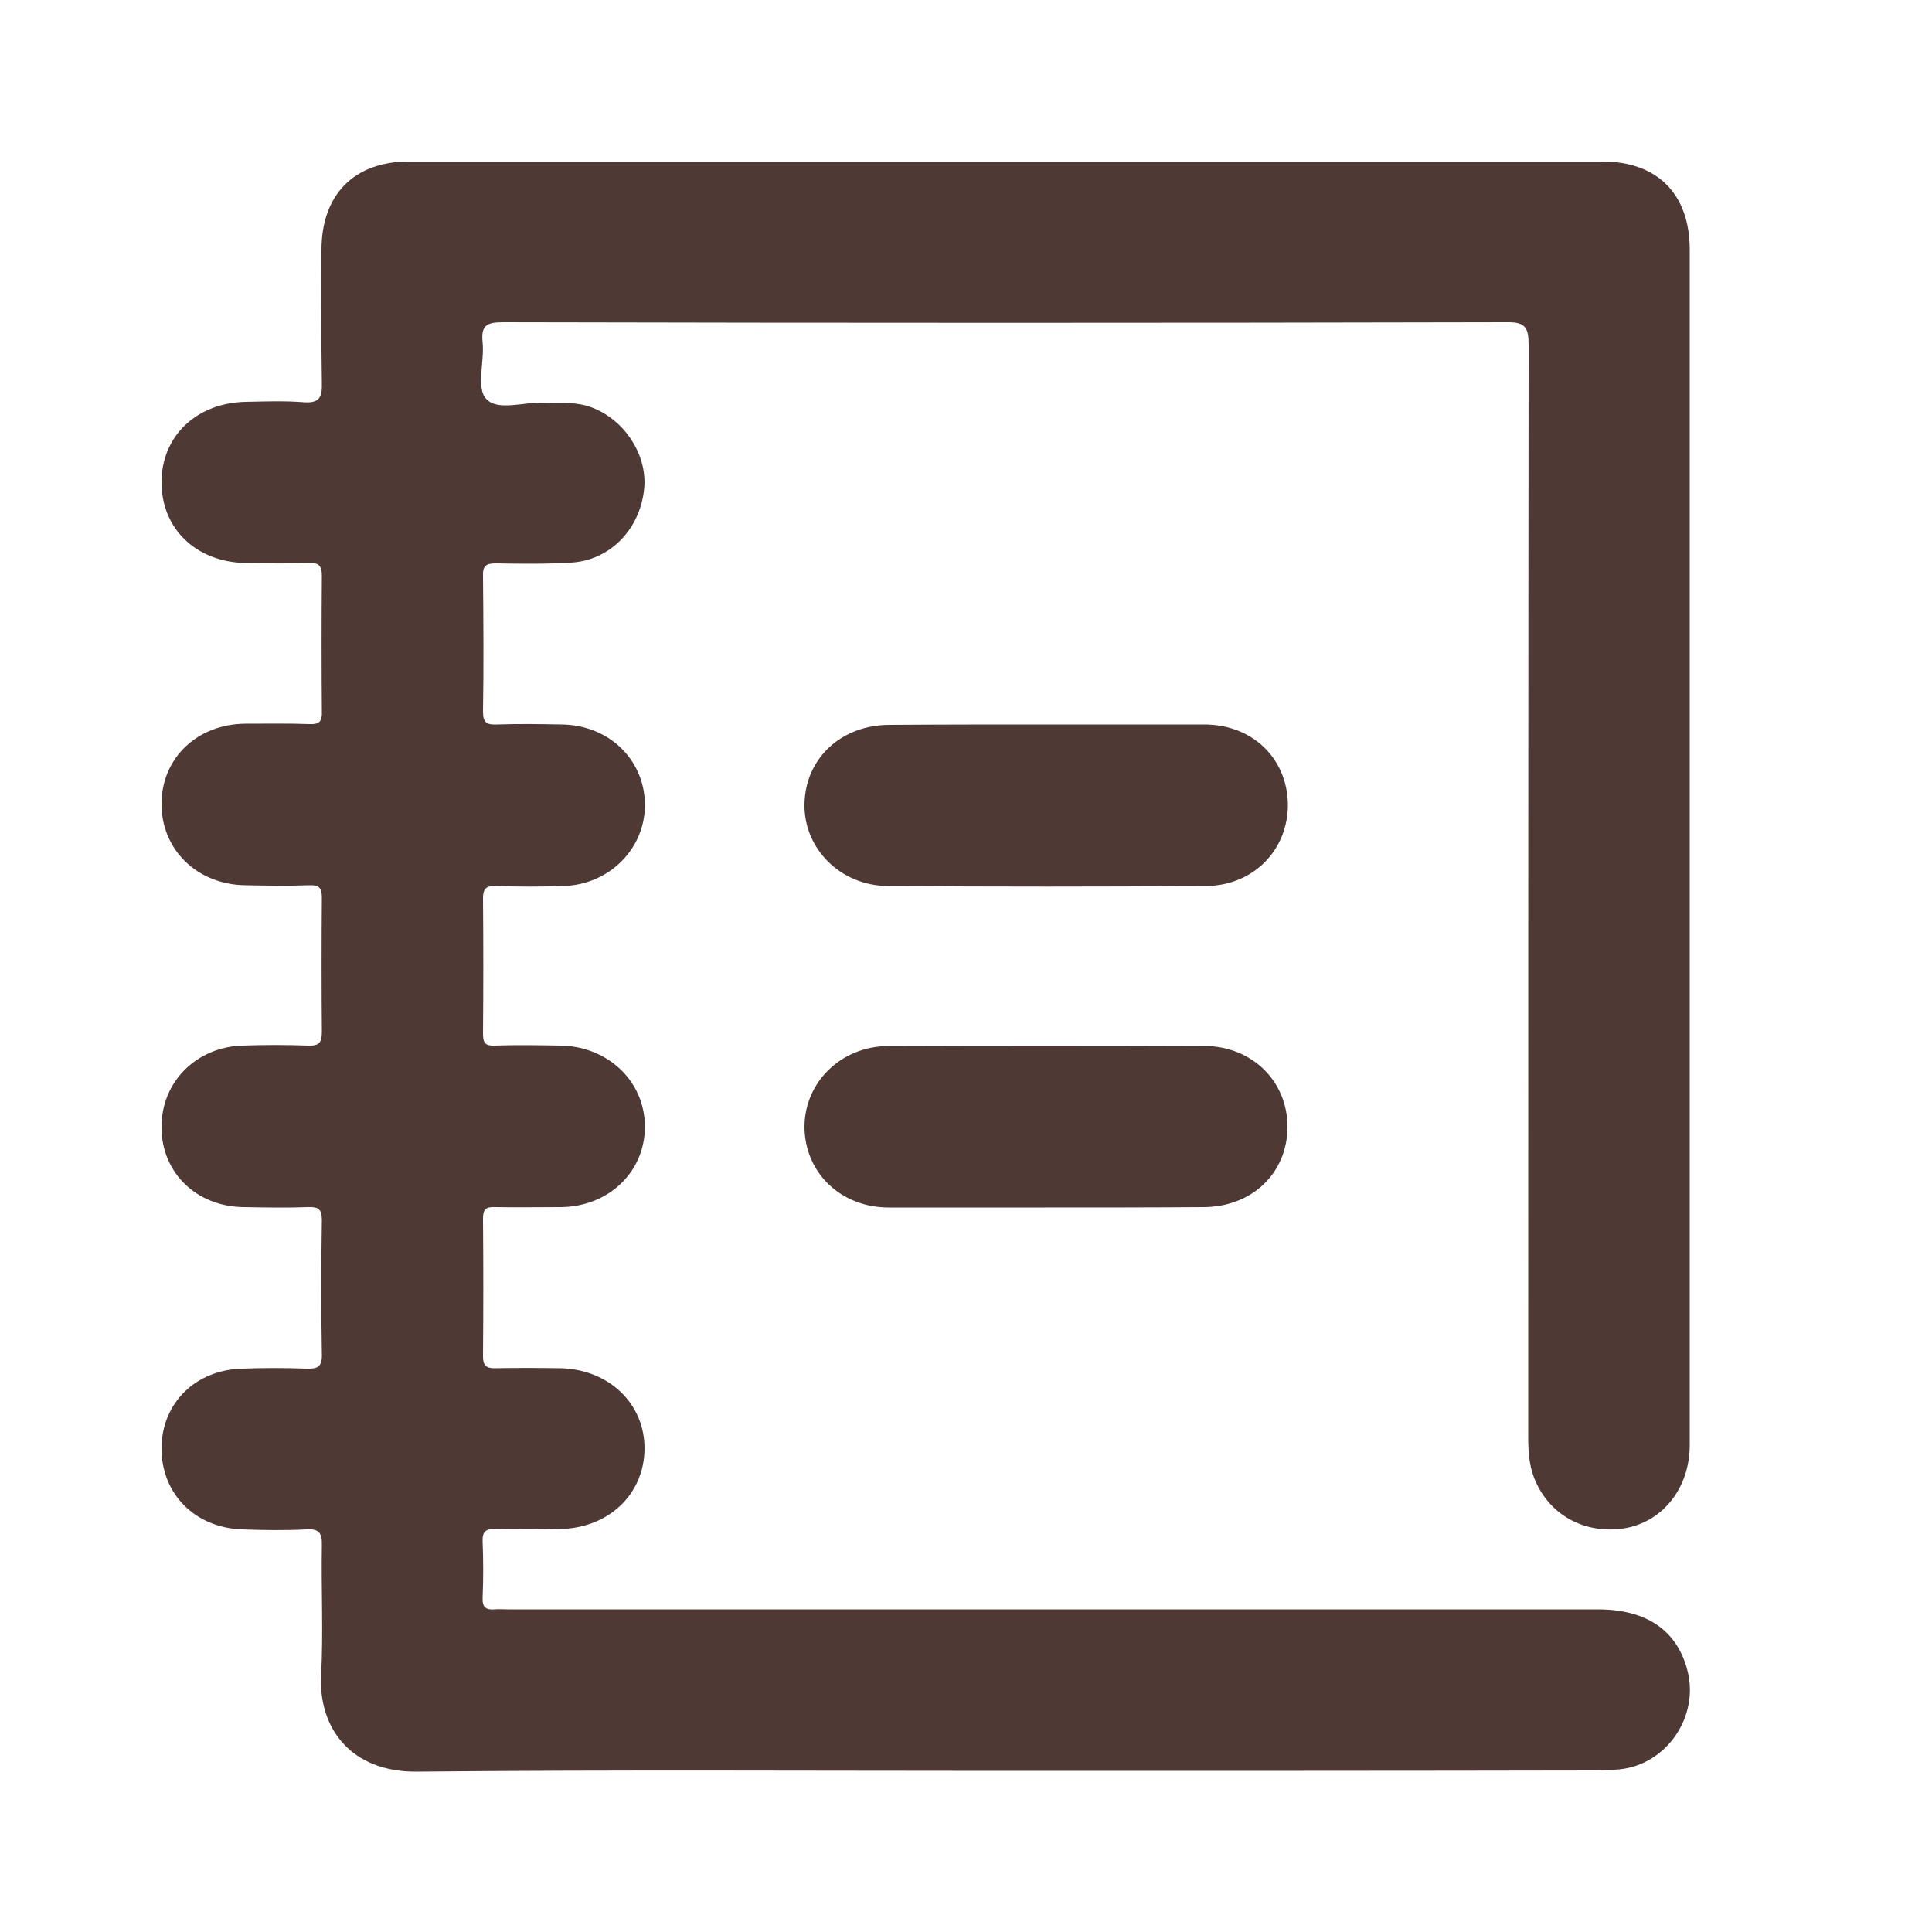
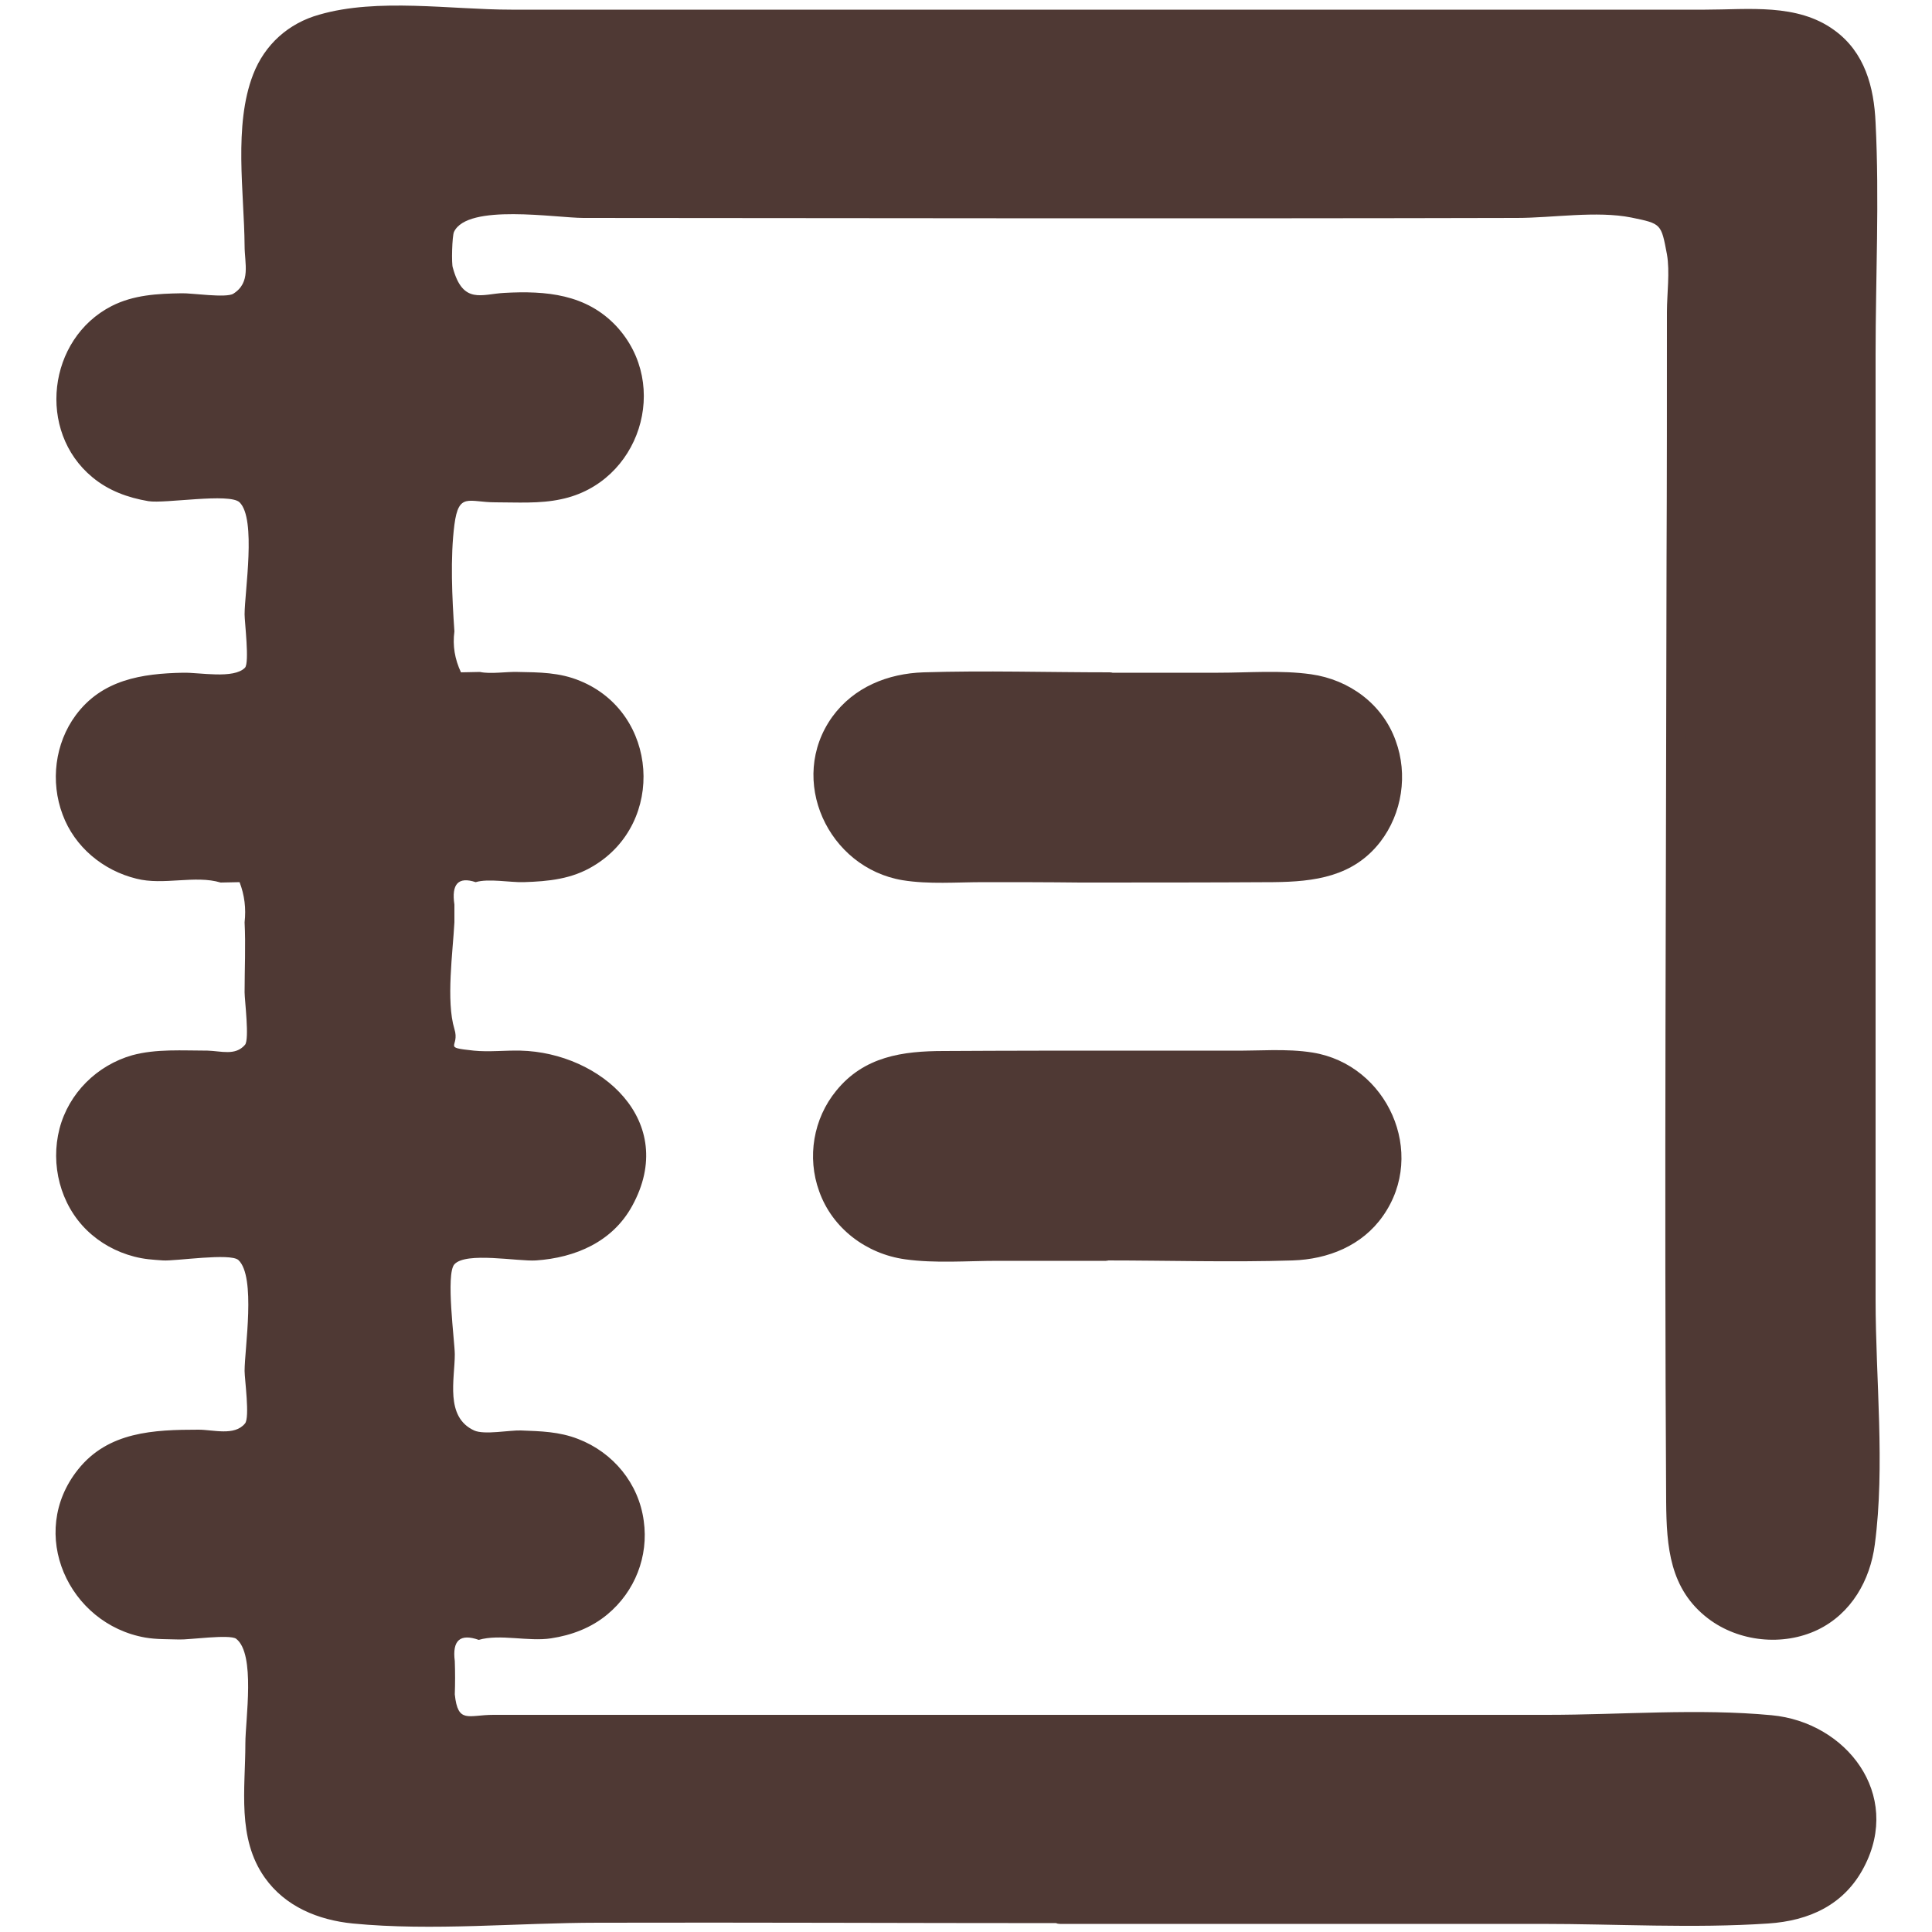
<svg xmlns="http://www.w3.org/2000/svg" version="1.1" id="圖層_1" x="0px" y="0px" viewBox="0 0 50 50" style="enable-background:new 0 0 50 50;" xml:space="preserve">
  <style type="text/css">
	.st0{fill:#4F3934;}
</style>
-   <path class="st0" d="M26.03,45.83c-5.08,0-10.15-0.03-15.23,0.02c-1.73,0.02-2.56-1.14-2.49-2.49c0.06-1.12,0-2.24,0.02-3.37  c0.01-0.32-0.08-0.43-0.4-0.41c-0.55,0.03-1.11,0.02-1.66,0c-1.23-0.04-2.1-0.93-2.09-2.11c0.01-1.16,0.88-2.02,2.09-2.05  c0.55-0.02,1.11-0.02,1.66,0c0.28,0.01,0.41-0.04,0.4-0.37c-0.02-1.15-0.02-2.31,0-3.47c0-0.29-0.09-0.35-0.36-0.34  c-0.55,0.02-1.11,0.01-1.66,0c-1.22-0.01-2.13-0.89-2.13-2.06c-0.01-1.17,0.89-2.08,2.09-2.12c0.57-0.02,1.14-0.02,1.71,0  c0.28,0.01,0.35-0.08,0.35-0.36c-0.01-1.15-0.01-2.31,0-3.47c0-0.26-0.08-0.33-0.33-0.32c-0.55,0.02-1.11,0.01-1.66,0  c-1.24-0.02-2.16-0.92-2.16-2.1c0-1.19,0.92-2.07,2.17-2.08c0.55,0,1.11-0.01,1.66,0.01c0.26,0.01,0.33-0.07,0.32-0.33  c-0.01-1.17-0.01-2.34,0-3.51c0-0.26-0.08-0.34-0.33-0.33c-0.55,0.02-1.11,0.01-1.66,0c-1.27-0.03-2.16-0.89-2.16-2.09  c0-1.19,0.9-2.05,2.17-2.08c0.5-0.01,1.01-0.03,1.51,0.01c0.41,0.03,0.48-0.13,0.47-0.5C8.31,8.78,8.32,7.62,8.32,6.47  c0-1.43,0.84-2.29,2.26-2.29c10.3,0,20.59,0,30.89,0c1.43,0,2.26,0.85,2.26,2.28c0,10.31,0,20.63,0,30.94c0,1.1-0.69,1.98-1.68,2.15  c-1.04,0.17-1.98-0.35-2.35-1.31c-0.13-0.34-0.15-0.69-0.15-1.05c0-9.42,0-18.84,0.01-28.26c0-0.45-0.08-0.6-0.57-0.59  c-8.65,0.02-17.31,0.02-25.96,0c-0.41,0-0.59,0.06-0.54,0.52c0.05,0.5-0.17,1.18,0.09,1.46c0.29,0.33,0.98,0.08,1.49,0.1  c0.36,0.02,0.72-0.02,1.07,0.07c0.94,0.25,1.63,1.23,1.53,2.17c-0.11,1.04-0.88,1.84-1.89,1.9c-0.65,0.04-1.3,0.03-1.95,0.02  c-0.25,0-0.34,0.06-0.33,0.33c0.01,1.17,0.02,2.34,0,3.51c0,0.3,0.11,0.34,0.37,0.33c0.55-0.02,1.11-0.01,1.66,0  c1.21,0.01,2.14,0.89,2.16,2.05c0.02,1.14-0.9,2.09-2.1,2.13c-0.59,0.02-1.17,0.02-1.76,0c-0.25-0.01-0.33,0.07-0.33,0.32  c0.01,1.17,0.01,2.34,0,3.51c0,0.23,0.06,0.31,0.3,0.3c0.57-0.02,1.14-0.01,1.71,0c1.23,0.02,2.18,0.93,2.18,2.1  c0,1.17-0.94,2.07-2.18,2.08c-0.57,0-1.14,0.01-1.71,0c-0.24-0.01-0.3,0.07-0.3,0.3c0.01,1.19,0.01,2.38,0,3.56  c0,0.23,0.07,0.31,0.3,0.31c0.57-0.01,1.14-0.01,1.71,0c1.25,0.03,2.18,0.92,2.17,2.09c-0.01,1.17-0.93,2.05-2.19,2.07  c-0.55,0.01-1.11,0.01-1.66,0c-0.25-0.01-0.35,0.06-0.34,0.32c0.02,0.49,0.02,0.98,0,1.46c-0.01,0.24,0.08,0.32,0.31,0.3  c0.11-0.01,0.23,0,0.34,0c9.4,0,18.81,0,28.21,0c1.26,0,2.05,0.54,2.32,1.58c0.31,1.19-0.53,2.43-1.75,2.56  c-0.23,0.02-0.45,0.03-0.68,0.03C36.18,45.83,31.1,45.83,26.03,45.83z" />
-   <path class="st0" d="M27.12,18.75c1.35,0,2.7,0,4.05,0c1.23,0,2.13,0.86,2.16,2.04c0.02,1.19-0.88,2.13-2.12,2.14  c-2.75,0.02-5.5,0.02-8.24,0c-1.22-0.01-2.17-0.97-2.15-2.12c0.02-1.18,0.95-2.05,2.2-2.05C24.39,18.75,25.76,18.75,27.12,18.75z" />
-   <path class="st0" d="M27.05,31.25c-1.35,0-2.7,0-4.05,0c-1.24,0-2.17-0.9-2.18-2.08c0-1.16,0.94-2.09,2.17-2.1  c2.73-0.01,5.46-0.01,8.19,0c1.24,0.01,2.15,0.93,2.14,2.11c-0.01,1.19-0.93,2.06-2.18,2.06C29.78,31.25,28.41,31.25,27.05,31.25z" />
+   <g>
+     <g>
+       <path class="st0" d="M27.43,49.54c-5.98,0-11.95-0.04-17.93,0.02c-2.03,0.02-3.01-1.35-2.93-2.94c0.07-1.32,0-2.64,0.02-3.96    c0.01-0.37-0.09-0.5-0.48-0.48c-0.65,0.03-1.3,0.02-1.95,0c-1.45-0.05-2.48-1.09-2.46-2.48c0.02-1.37,1.04-2.37,2.47-2.42    c0.65-0.02,1.3-0.02,1.95,0c0.33,0.01,0.48-0.05,0.47-0.43c-0.02-1.36-0.02-2.72,0-4.08c0-0.34-0.11-0.41-0.42-0.4    c-0.65,0.02-1.3,0.01-1.95,0.01c-1.43-0.01-2.5-1.05-2.51-2.43c-0.01-1.38,1.05-2.45,2.47-2.49c0.67-0.02,1.34-0.02,2.01,0    c0.33,0.01,0.42-0.1,0.41-0.42c-0.02-1.36-0.02-2.72,0-4.08c0-0.31-0.1-0.39-0.39-0.38c-0.65,0.02-1.3,0.01-1.95,0    C2.78,22.55,1.7,21.5,1.7,20.1c0-1.4,1.08-2.44,2.55-2.45c0.65,0,1.3-0.02,1.95,0.01c0.31,0.01,0.39-0.09,0.38-0.39    c-0.02-1.38-0.01-2.76,0-4.14c0-0.3-0.09-0.4-0.39-0.39c-0.65,0.02-1.3,0.02-1.95,0c-1.5-0.03-2.55-1.05-2.54-2.46    c0-1.41,1.06-2.42,2.56-2.44c0.59-0.01,1.19-0.04,1.78,0.01C6.52,7.89,6.6,7.7,6.59,7.27C6.57,5.91,6.58,4.55,6.58,3.19    c0-1.68,0.99-2.7,2.66-2.7c12.13-0.01,24.25,0,36.38,0c1.69,0,2.66,1,2.66,2.68c0,12.15,0,24.29,0,36.44    c0,1.3-0.82,2.33-1.98,2.53c-1.22,0.21-2.34-0.41-2.77-1.54c-0.15-0.4-0.18-0.82-0.18-1.24c0-11.09,0-22.19,0.01-33.28    c0-0.53-0.1-0.7-0.67-0.7c-10.19,0.02-20.38,0.02-30.57,0c-0.48,0-0.69,0.07-0.64,0.61c0.06,0.59-0.2,1.39,0.1,1.72    c0.34,0.38,1.15,0.09,1.76,0.12c0.42,0.02,0.85-0.02,1.26,0.09c1.11,0.29,1.92,1.45,1.81,2.56c-0.12,1.22-1.03,2.16-2.23,2.24    c-0.76,0.05-1.53,0.03-2.3,0.02c-0.3,0-0.4,0.08-0.39,0.38c0.02,1.38,0.02,2.76,0,4.14c-0.01,0.35,0.13,0.4,0.43,0.39    c0.65-0.02,1.3-0.01,1.95-0.01c1.43,0.01,2.52,1.05,2.54,2.42c0.02,1.34-1.07,2.46-2.47,2.5c-0.69,0.02-1.38,0.02-2.07,0    c-0.3-0.01-0.39,0.08-0.39,0.38c0.02,1.38,0.01,2.76,0,4.14c0,0.27,0.07,0.37,0.35,0.36c0.67-0.02,1.34-0.01,2.01,0    c1.45,0.02,2.56,1.1,2.56,2.47c0,1.38-1.11,2.44-2.57,2.45c-0.67,0-1.34,0.01-2.01-0.01c-0.28-0.01-0.35,0.09-0.35,0.36    c0.01,1.4,0.01,2.8,0,4.2c0,0.28,0.08,0.37,0.36,0.36c0.67-0.02,1.34-0.02,2.01,0c1.48,0.03,2.57,1.09,2.56,2.46    c-0.01,1.38-1.09,2.41-2.58,2.44c-0.65,0.01-1.3,0.02-1.95,0c-0.29-0.01-0.41,0.07-0.4,0.38c0.02,0.57,0.02,1.15,0,1.72    c-0.01,0.29,0.1,0.38,0.37,0.35c0.13-0.01,0.27,0,0.4,0c11.07,0,22.14,0,33.22,0c1.48,0,2.41,0.64,2.73,1.87    c0.37,1.4-0.63,2.86-2.06,3.01c-0.27,0.03-0.54,0.03-0.8,0.03C39.38,49.54,33.4,49.54,27.43,49.54z" />
+       <g>
+         <path class="st0" d="M27.43,49.29c-3.65,0-7.31-0.01-10.96-0.01c-1.83,0-3.65,0.01-5.48,0.02c-1.62,0.01-3.68,0.15-4.12-1.88     c-0.19-0.88-0.02-1.88-0.03-2.78c0-0.64,0.2-1.64-0.02-2.22c-0.28-0.73-1-0.48-1.69-0.48c-1.04,0-2.16-0.01-2.81-0.96     c-0.47-0.69-0.5-1.66-0.08-2.38c0.53-0.91,1.46-1.04,2.41-1.08c0.47-0.02,1.49,0.25,1.89-0.06c0.62-0.47,0.28-1.75,0.28-2.42     c0-0.67,0.36-2.39-0.28-2.86c-0.37-0.27-1.4-0.03-1.84-0.05c-0.97-0.03-1.9-0.15-2.45-1.07c-0.5-0.84-0.37-1.99,0.32-2.69     c0.75-0.76,1.82-0.69,2.8-0.68c0.83,0.01,1.29,0.18,1.47-0.65c0.14-0.68-0.01-1.56-0.01-2.27c0-0.51,0.25-1.66-0.03-2.12     c-0.45-0.71-1.86-0.27-2.55-0.32c-2-0.15-3.31-2.72-1.35-4.03c0.83-0.55,1.89-0.38,2.82-0.4c0.27,0,0.67,0.1,0.9-0.09     c0.22-0.18,0.16-0.28,0.22-0.53c0.2-0.81-0.01-1.92-0.01-2.76c0-0.65,0.29-1.65-0.4-1.99c-0.52-0.26-1.59,0.02-2.19-0.03     c-1.03-0.08-1.97-0.58-2.23-1.66C1.43,8.39,3.88,8.08,5.6,8.08c0.81,0,1.15,0.05,1.25-0.81c0.18-1.59-0.35-3.38,0.1-4.94     c0.55-1.92,2.72-1.59,4.3-1.59c7.31,0,14.62,0,21.93,0c3.65,0,7.31,0,10.96,0c1.74,0,3.66-0.09,3.9,2.11     c0.19,1.73,0.01,3.58,0.01,5.32c0,7.32,0,14.64,0,21.96c0,1.83,0,3.66,0,5.49c0,0.83,0,1.66,0,2.5c0,1.04,0.17,2.27-0.58,3.12     c-0.81,0.92-2.32,0.92-3.18,0.06c-0.77-0.77-0.66-1.92-0.66-2.92c0-1.82,0-3.64,0-5.46c0-7.28,0-14.57,0.01-21.85     c0-0.99,0-1.99,0-2.98c0-0.7,0.17-1.6-0.01-2.26c-0.2-0.73-0.7-0.66-1.4-0.67c-3.61-0.05-7.23,0.01-10.85,0.01     c-3.62,0-7.23,0-10.85,0c-1.81,0-3.62,0-5.42,0c-0.82,0-1.64-0.01-2.47,0c-0.3,0-0.84-0.08-1.12,0.13     c-0.44,0.34-0.37,1.58-0.3,2.05c0.14,0.85,0.74,0.86,1.5,0.81c1.03-0.06,2.11-0.16,2.88,0.68c0.69,0.75,0.78,1.89,0.2,2.74     c-0.6,0.87-1.55,0.94-2.51,0.96c-0.42,0.01-1.38-0.21-1.74,0.05c-0.65,0.48-0.27,2.2-0.27,2.87c0,0.65-0.34,2.05,0.35,2.45     c0.49,0.28,1.7-0.02,2.27,0.02c0.99,0.07,1.9,0.56,2.2,1.58c0.28,0.96-0.14,1.99-0.99,2.5c-0.83,0.5-1.88,0.33-2.8,0.35     c-0.95,0.01-1.04,0.14-1.05,1.08c0,0.77,0.01,1.53,0.01,2.3c0,0.4-0.21,1.38,0.05,1.72c0.46,0.61,1.91,0.21,2.55,0.26     c2.17,0.17,3.34,3.06,1.1,4.17c-0.82,0.41-1.83,0.24-2.71,0.25c-0.24,0-0.59-0.08-0.8,0.09c-0.2,0.17-0.15,0.27-0.21,0.51     c-0.21,0.81,0.01,1.95,0.01,2.8c0,0.77-0.33,1.75,0.53,2c1.44,0.41,3.2-0.57,4.14,1.19c0.52,0.97,0.2,2.21-0.71,2.82     c-0.7,0.47-1.55,0.42-2.35,0.42c-0.85,0-1.42-0.25-1.62,0.62c-0.09,0.36-0.16,1.68,0.04,2.01c0.08,0.13,0.16,0.21,0.29,0.29     c0.32,0.18,1.3,0.02,1.68,0.02c0.99,0,1.98,0,2.97,0c7.27,0,14.54,0,21.81,0c1.82,0,3.64,0,5.45,0c1.59,0,3.98-0.34,4.48,1.68     c0.28,1.14-0.42,2.34-1.56,2.65c-0.8,0.21-1.74,0.08-2.55,0.08c-1.83,0-3.65,0-5.48,0C34.73,49.29,31.08,49.29,27.43,49.29     c-0.32,0-0.32,0.5,0,0.5c4.15,0,8.3,0,12.45,0c1.95,0,3.94,0.12,5.88-0.01c1.06-0.07,1.97-0.48,2.48-1.46     c0.99-1.89-0.46-3.75-2.39-3.93c-1.9-0.18-3.9-0.01-5.81-0.01c-2.15,0-4.3,0-6.45,0c-3.97,0-7.93,0-11.9,0c-1.98,0-3.97,0-5.95,0     c-0.99,0-1.98,0-2.97,0c-0.65,0-0.92,0.24-1-0.53c0.01-0.29,0.01-0.57,0-0.86c-0.07-0.54,0.14-0.72,0.62-0.55     c0.54-0.16,1.29,0.05,1.87-0.04c0.53-0.08,1.04-0.27,1.46-0.62c0.71-0.59,1.07-1.5,0.94-2.42c-0.13-0.97-0.79-1.77-1.7-2.12     c-0.49-0.19-0.96-0.2-1.48-0.22c-0.29-0.01-0.95,0.12-1.21,0c-0.76-0.35-0.5-1.33-0.5-1.97c0-0.32-0.24-2.08-0.01-2.33     c0.3-0.33,1.64-0.07,2.11-0.1c1.02-0.07,1.98-0.48,2.49-1.41c1.21-2.2-0.82-3.97-2.89-4.02c-0.39-0.01-0.82,0.04-1.21,0     c-0.84-0.09-0.35-0.08-0.5-0.56c-0.22-0.72-0.04-2,0-2.76c0-0.15,0-0.31,0-0.46c-0.08-0.53,0.1-0.73,0.55-0.58     c0.33-0.1,0.89,0.01,1.24,0c0.65-0.02,1.25-0.08,1.81-0.42c1.87-1.12,1.68-3.96-0.35-4.79c-0.53-0.22-1.05-0.22-1.61-0.23     c-0.3-0.01-0.7,0.06-0.98,0c-0.16,0-0.33,0.01-0.49,0.01c-0.16-0.34-0.22-0.69-0.17-1.06c-0.06-0.86-0.11-1.91,0-2.76     c0.11-0.85,0.37-0.58,1.06-0.58c0.55,0,1.15,0.04,1.7-0.08c2.03-0.42,2.85-2.95,1.43-4.48c-0.78-0.83-1.82-0.92-2.9-0.86     c-0.58,0.03-1.07,0.31-1.33-0.65C11.68,6.84,11.7,6.1,11.75,6c0.35-0.74,2.64-0.36,3.35-0.36c4.11,0,8.22,0.01,12.33,0.01     c3.94,0,7.89,0,11.83-0.01c0.92,0,2.06-0.19,2.96-0.01c0.78,0.16,0.77,0.16,0.92,0.95c0.08,0.45,0,1.03,0,1.49     c0,2.15,0,4.3-0.01,6.46c-0.01,8.11-0.06,16.23-0.01,24.34c0.01,1.16,0.09,2.26,1.09,3.02c0.79,0.6,1.93,0.72,2.83,0.29     c0.87-0.42,1.36-1.28,1.48-2.21c0.27-2.04,0.02-4.28,0.02-6.34c0-8.15,0-16.31,0-24.46c0-1.99,0.1-4,0-5.99     c-0.04-0.93-0.28-1.83-1.07-2.4c-0.96-0.7-2.22-0.53-3.34-0.53c-2.16,0-4.32,0-6.48,0c-8.14,0-16.28,0-24.42,0     c-1.56,0-3.46-0.31-4.97,0.13C7.47,0.6,6.85,1.15,6.55,1.93C6.04,3.25,6.32,4.98,6.33,6.36c0,0.46,0.17,0.95-0.29,1.24     C5.86,7.72,4.94,7.58,4.7,7.59C4.08,7.6,3.46,7.63,2.89,7.92c-1.66,0.85-1.94,3.24-0.5,4.43c0.42,0.35,0.92,0.53,1.45,0.62     c0.43,0.07,2.1-0.22,2.36,0.03c0.44,0.43,0.13,2.32,0.13,2.9c0,0.2,0.13,1.25,0.01,1.38c-0.29,0.3-1.18,0.12-1.6,0.13     c-1.07,0.02-2.1,0.18-2.78,1.1c-0.54,0.73-0.66,1.72-0.34,2.57c0.31,0.84,1.05,1.45,1.91,1.66c0.7,0.18,1.52-0.1,2.18,0.1     c0.16,0,0.33-0.01,0.49-0.01c0.13,0.34,0.17,0.68,0.13,1.04c0.03,0.6,0,1.21,0,1.81c0,0.2,0.13,1.22,0.01,1.36     c-0.25,0.29-0.61,0.16-0.97,0.15c-0.64,0-1.33-0.05-1.95,0.12c-0.91,0.26-1.64,0.98-1.88,1.9c-0.24,0.93,0.02,1.96,0.71,2.63     c0.34,0.33,0.76,0.56,1.22,0.68c0.27,0.07,0.47,0.08,0.75,0.1c0.33,0.02,1.74-0.2,1.95-0.01c0.46,0.43,0.16,2.29,0.16,2.87     c0,0.21,0.14,1.21,0.01,1.36c-0.27,0.33-0.82,0.16-1.2,0.16c-1.16,0-2.34,0.05-3.12,1.03c-1.32,1.65-0.25,4,1.74,4.35     c0.29,0.05,0.59,0.04,0.88,0.05c0.24,0.01,1.3-0.14,1.47-0.02c0.51,0.39,0.24,2.09,0.24,2.71c0,1.18-0.22,2.45,0.5,3.47     c0.53,0.75,1.38,1.1,2.28,1.19c2.07,0.2,4.26-0.02,6.35-0.02c3.98-0.01,7.97,0.01,11.95,0.01     C27.75,49.79,27.75,49.29,27.43,49.29z" />
+       </g>
+     </g>
+     <g>
+       <path class="st0" d="M28.72,17.65c1.59,0,3.18,0,4.77,0c1.44,0,2.51,1.02,2.54,2.4c0.03,1.4-1.04,2.51-2.49,2.52    c-3.24,0.02-6.47,0.02-9.71,0c-1.44-0.01-2.55-1.14-2.53-2.5c0.03-1.39,1.12-2.41,2.6-2.42C25.5,17.65,27.11,17.65,28.72,17.65z" />
+       <g>
+         <path class="st0" d="M28.72,17.9c1.5,0,2.99-0.01,4.49,0c1.32,0.01,2.54,0.68,2.57,2.15c0.03,1.5-1.19,2.25-2.54,2.27     c-1.52,0.02-3.04,0.01-4.56,0.01c-1.52,0-3.04,0.01-4.56-0.01c-1.33-0.02-2.6-0.77-2.57-2.25c0.02-1.49,1.3-2.15,2.63-2.17     C25.69,17.89,27.21,17.9,28.72,17.9c0.32,0,0.32-0.5,0-0.5c-1.61,0-3.22-0.05-4.82,0c-0.92,0.03-1.8,0.38-2.36,1.15     c-1.17,1.63-0.11,3.91,1.82,4.23c0.68,0.11,1.4,0.05,2.09,0.05c0.83,0,1.67,0,2.5,0.01c1.67,0,3.33,0,5-0.01     c1.07-0.01,2.07-0.14,2.77-1.04c0.57-0.74,0.72-1.75,0.4-2.62c-0.34-0.95-1.2-1.58-2.19-1.72c-0.78-0.11-1.61-0.04-2.4-0.04     c-0.93,0-1.87,0-2.8,0C28.4,17.4,28.4,17.9,28.72,17.9z" />
+       </g>
+     </g>
+     <g>
+       <path class="st0" d="M28.63,32.37c-1.59,0-3.18,0-4.77,0c-1.46-0.01-2.56-1.06-2.57-2.45c-0.01-1.37,1.11-2.47,2.56-2.47    c3.22-0.01,6.43-0.01,9.65,0c1.46,0.01,2.53,1.09,2.52,2.49c-0.01,1.4-1.09,2.43-2.57,2.43C31.85,32.37,30.24,32.37,28.63,32.37z" />
+       <g>
+         <path class="st0" d="M28.63,32.12c-1.5,0-2.99,0.02-4.49,0c-1.33-0.01-2.59-0.71-2.6-2.2c0-1.49,1.27-2.21,2.6-2.22     c1.51-0.02,3.02-0.01,4.53-0.01c1.51,0,3.02-0.01,4.53,0.01c1.35,0.02,2.58,0.74,2.56,2.24c-0.02,1.5-1.27,2.17-2.6,2.18     C31.66,32.13,30.15,32.12,28.63,32.12c-0.32,0-0.32,0.5,0,0.5c1.61,0,3.22,0.05,4.82,0c0.92-0.03,1.8-0.38,2.34-1.15     c1.15-1.63,0.11-3.92-1.82-4.23c-0.68-0.11-1.4-0.04-2.08-0.05c-0.83,0-1.66,0-2.49,0c-1.66,0-3.31,0-4.97,0.01     c-1.07,0-2.07,0.14-2.79,1.03c-0.59,0.72-0.76,1.72-0.44,2.6c0.34,0.96,1.22,1.62,2.22,1.76c0.78,0.11,1.61,0.04,2.4,0.04     c0.93,0,1.87,0,2.8,0C28.95,32.62,28.95,32.12,28.63,32.12z" />
+       </g>
+     </g>
+   </g>
</svg>
